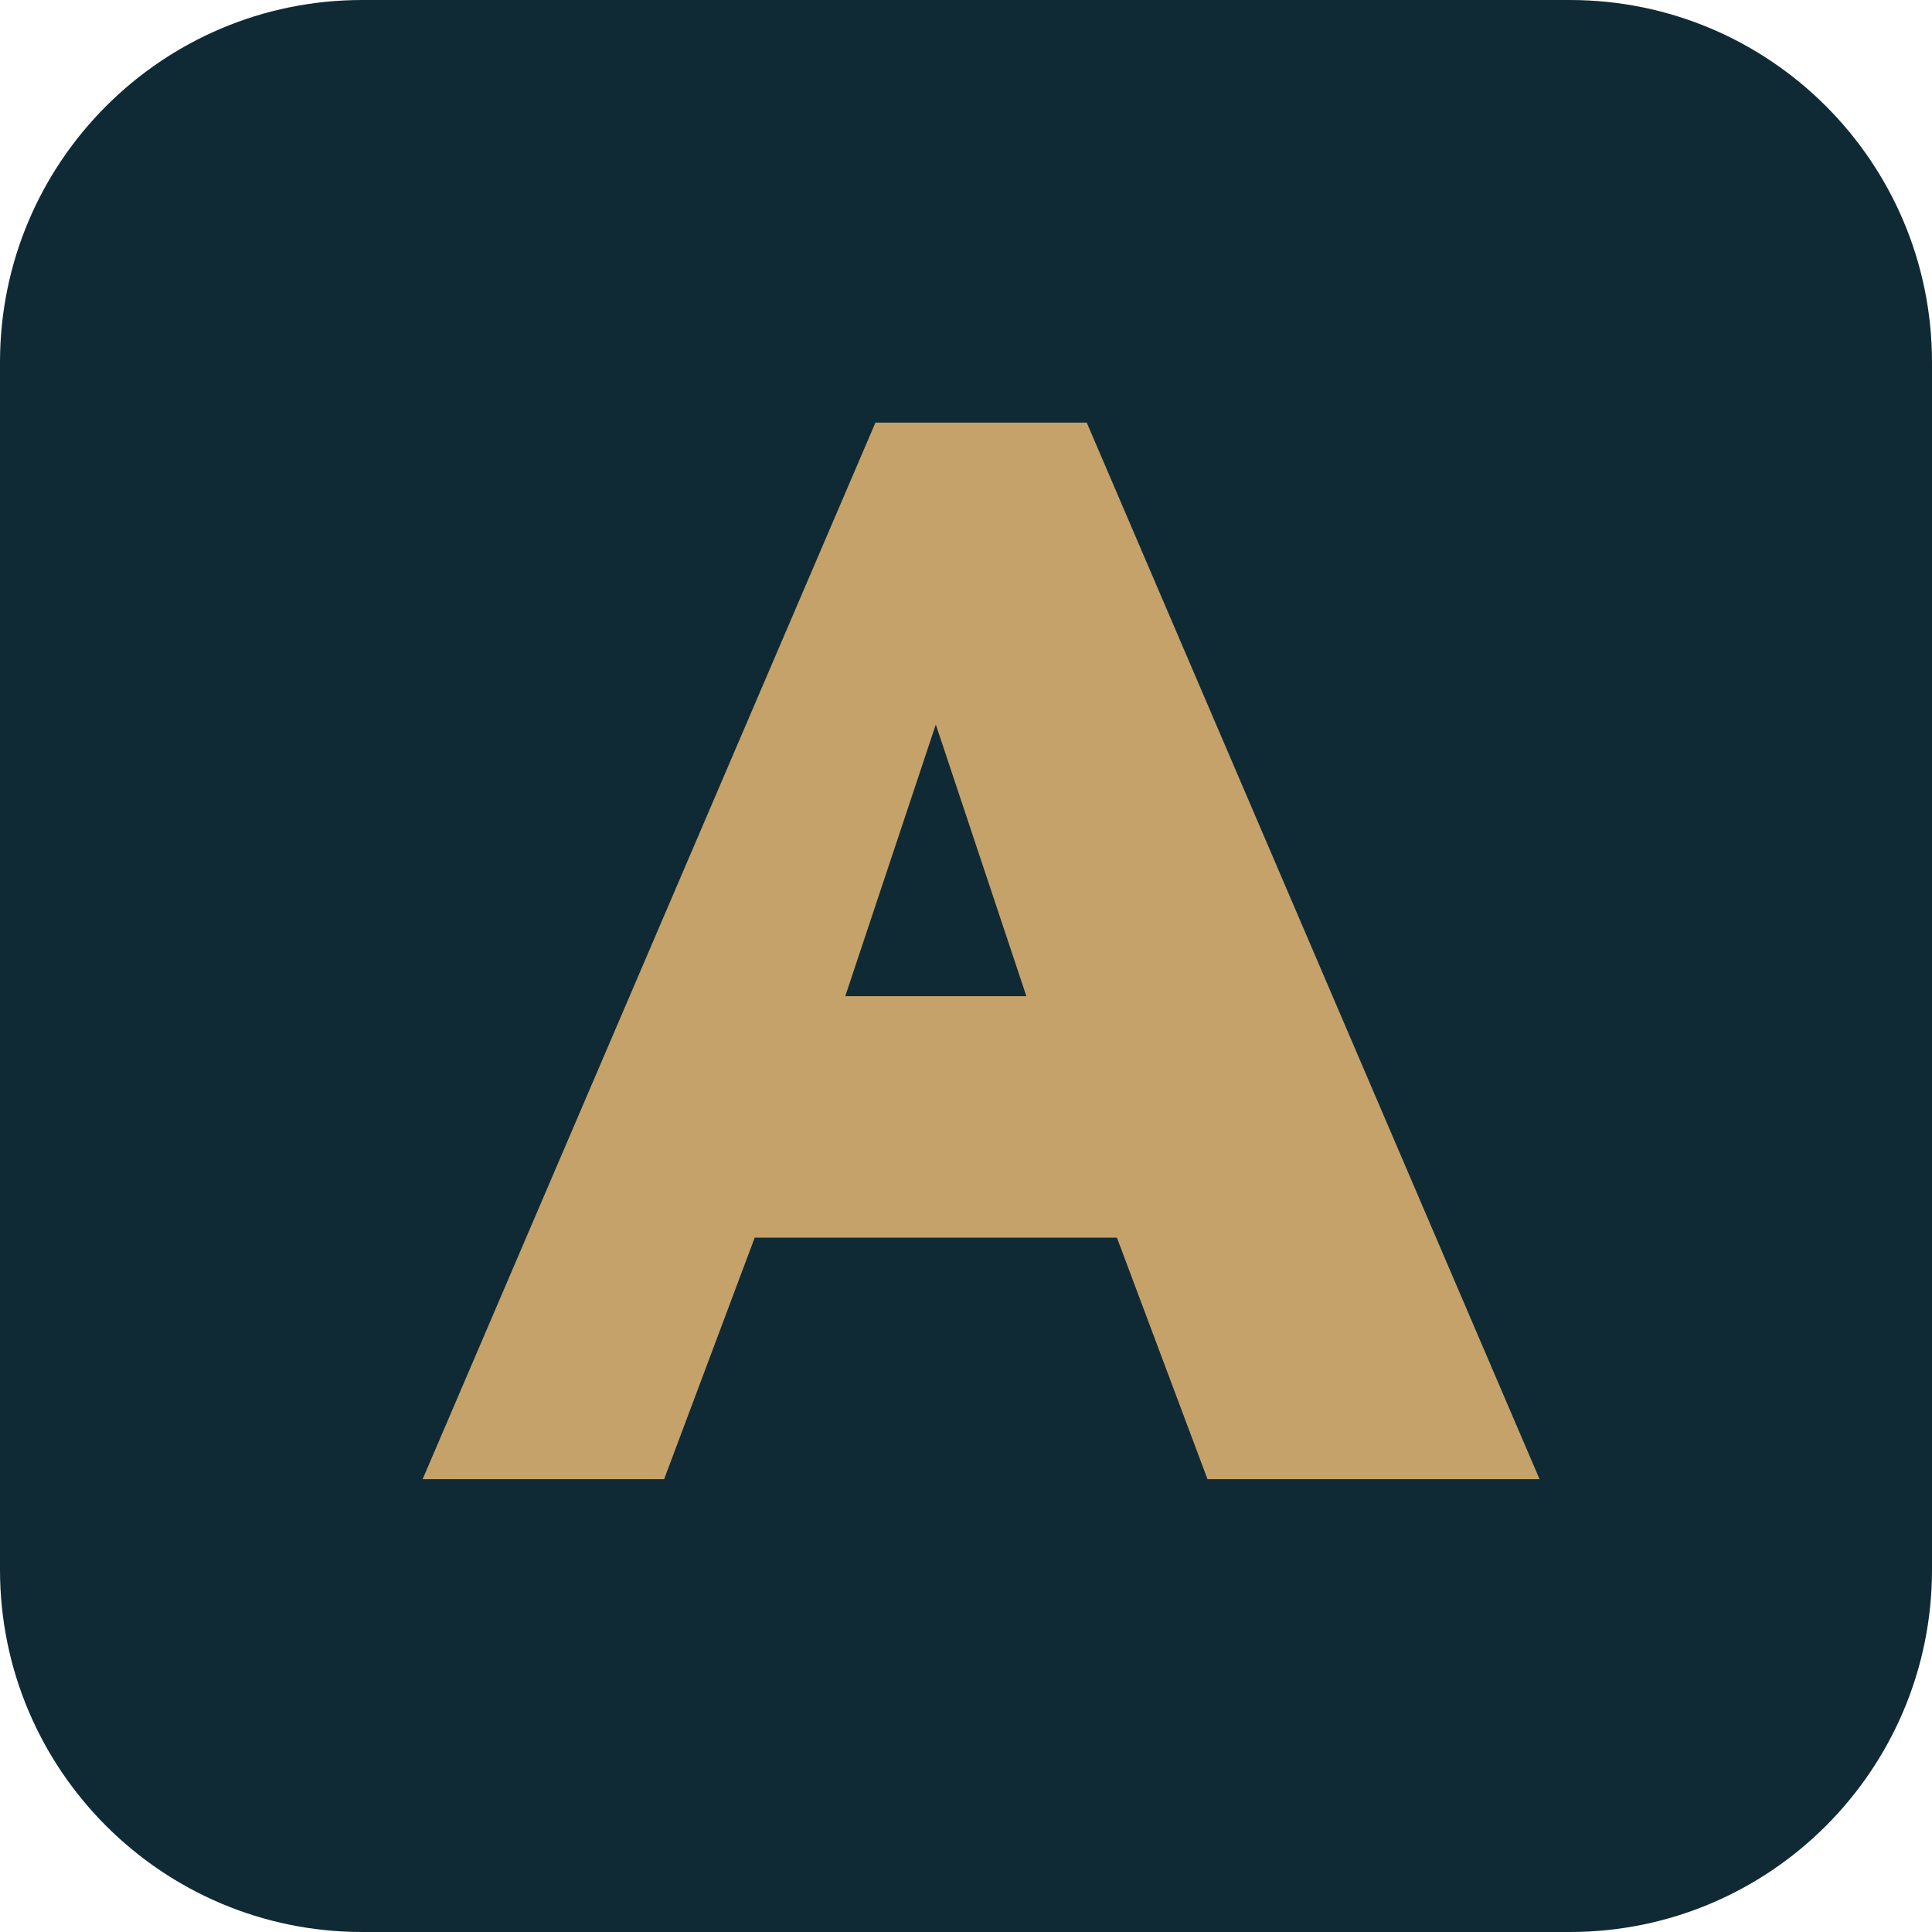
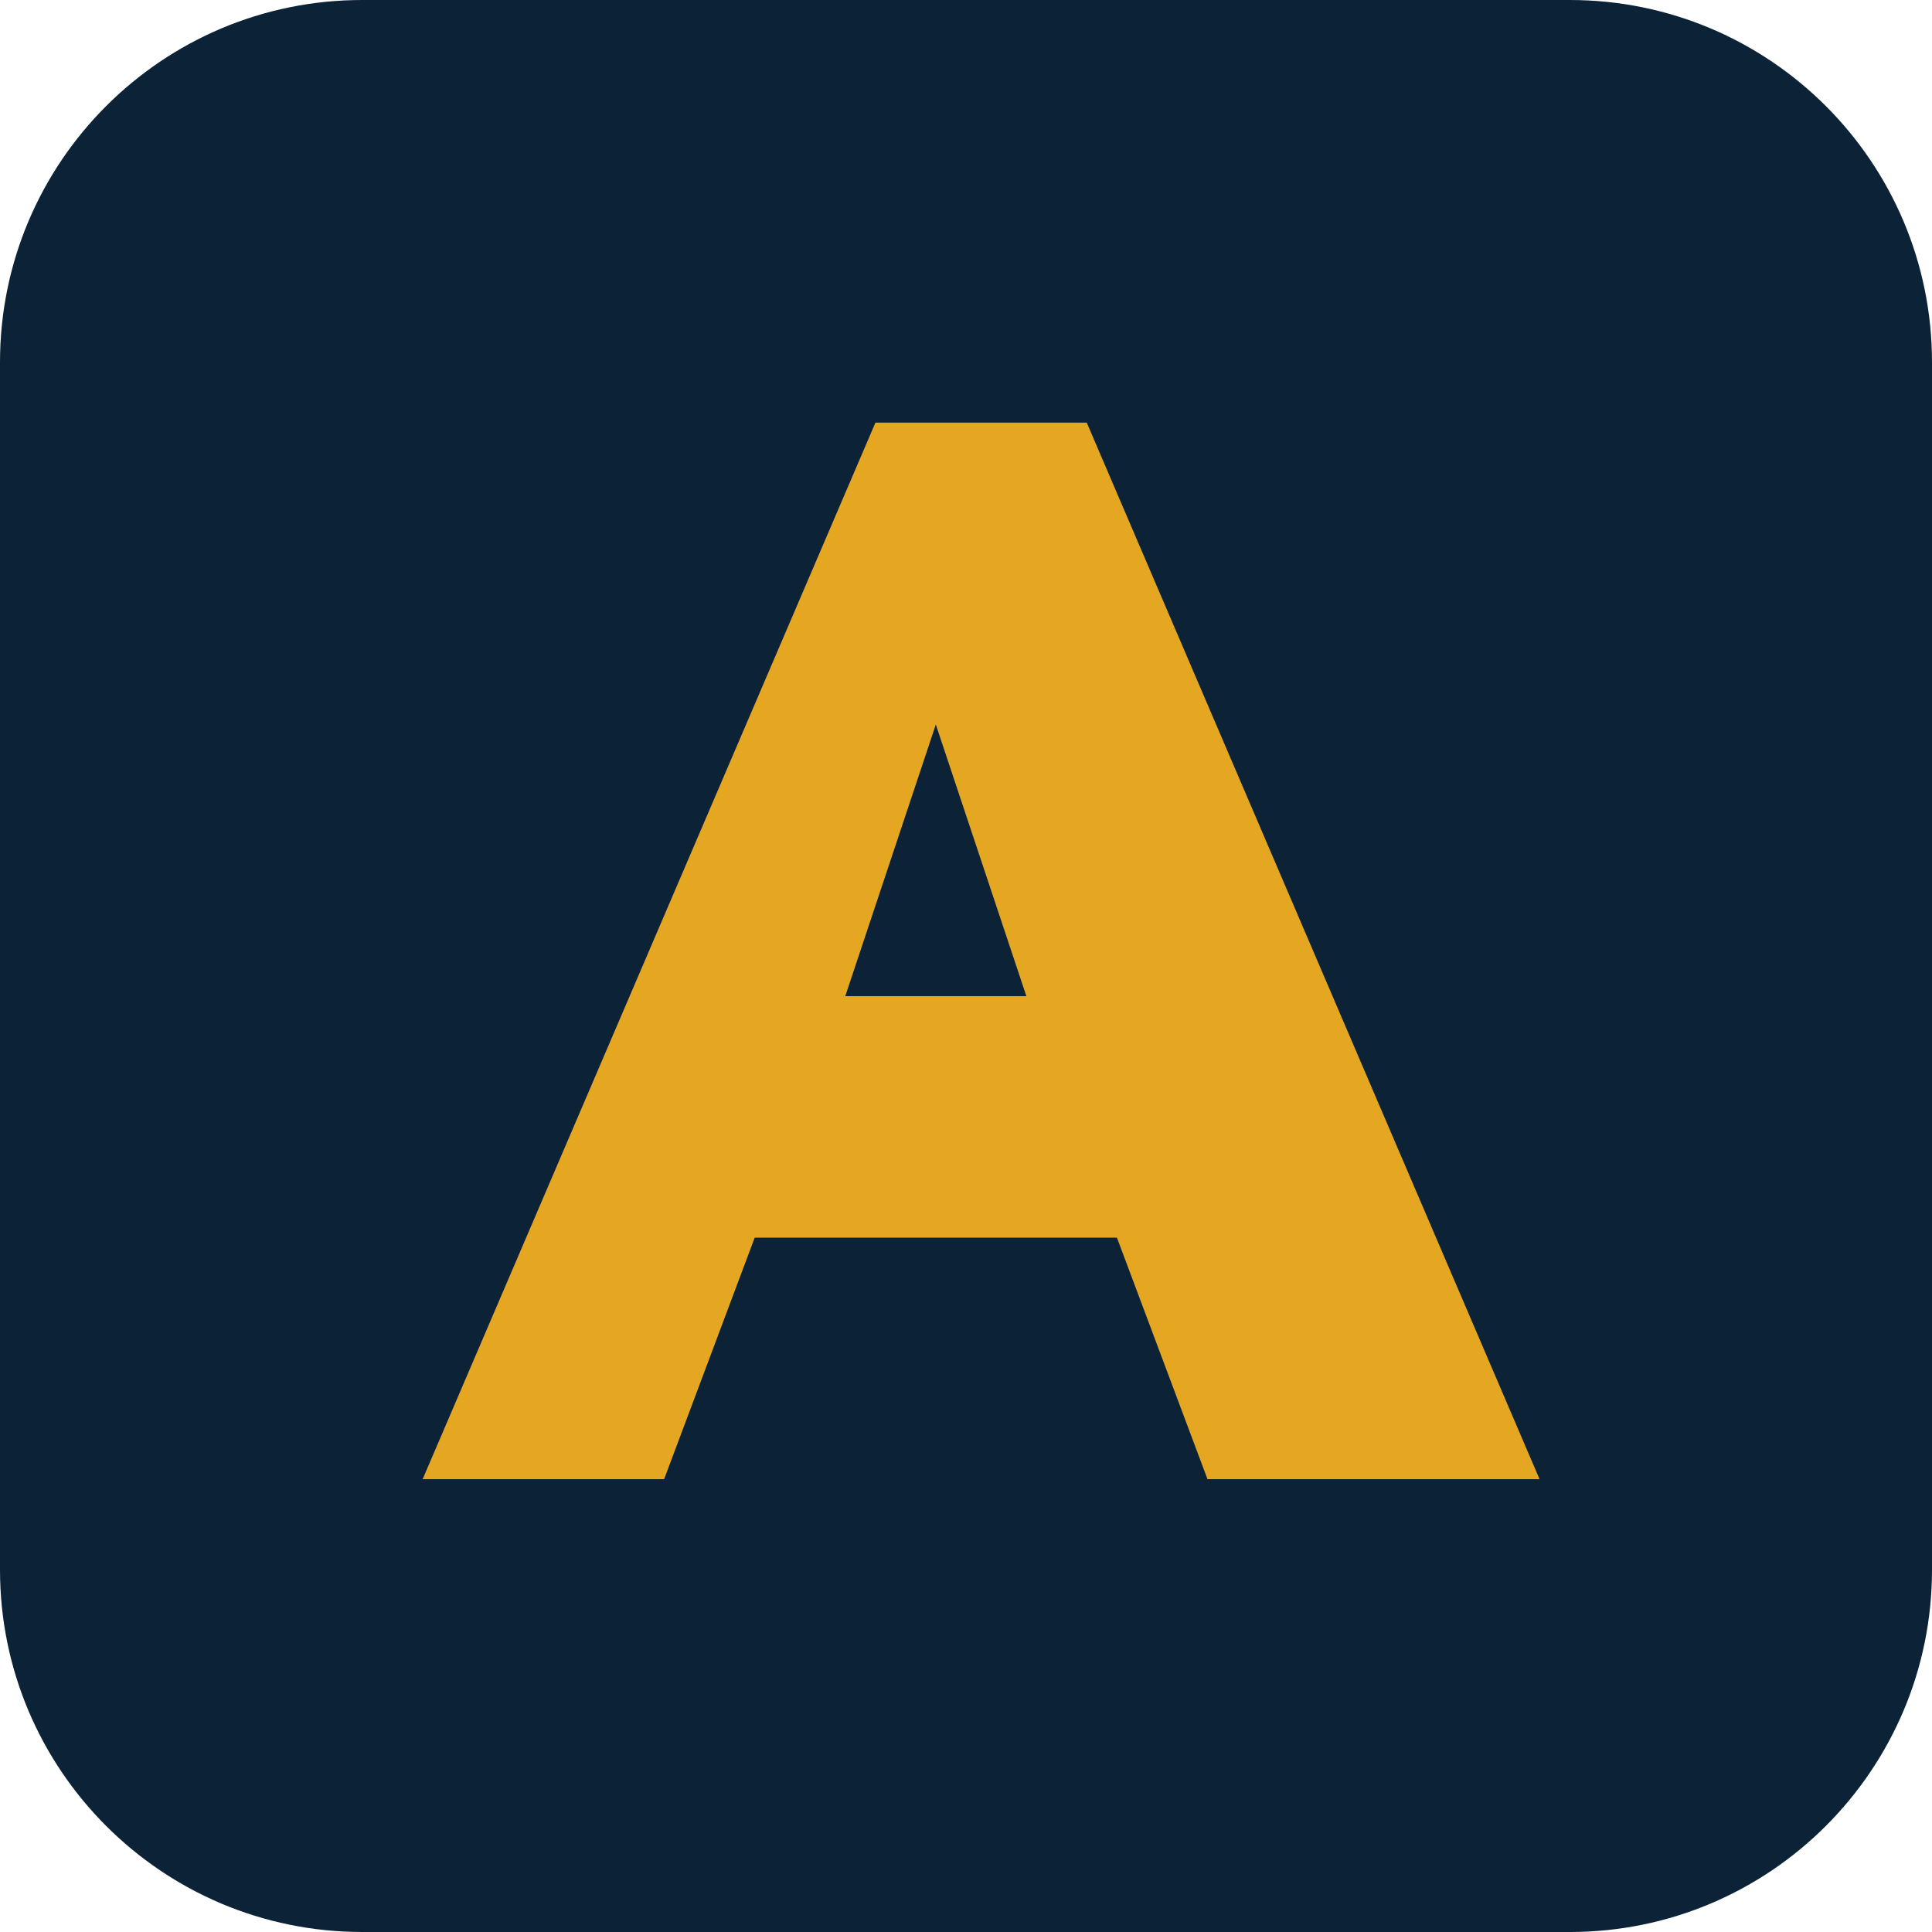
<svg xmlns="http://www.w3.org/2000/svg" viewBox="0 0 64 64">
-   <rect width="64" height="64" rx="12" fill="#102a35" />
-   <path d="M14 49 29 14h7l15 35H40l-3-8H25l-3 8Zm14-16h6l-3-9Z" fill="#c5a269" />
+   <rect width="64" height="64" rx="12" fill="#0b2237" />
+   <path d="M14 49 29 14h7l15 35H40l-3-8H25l-3 8Zm14-16h6l-3-9Z" fill="#e5a722" />
</svg>
